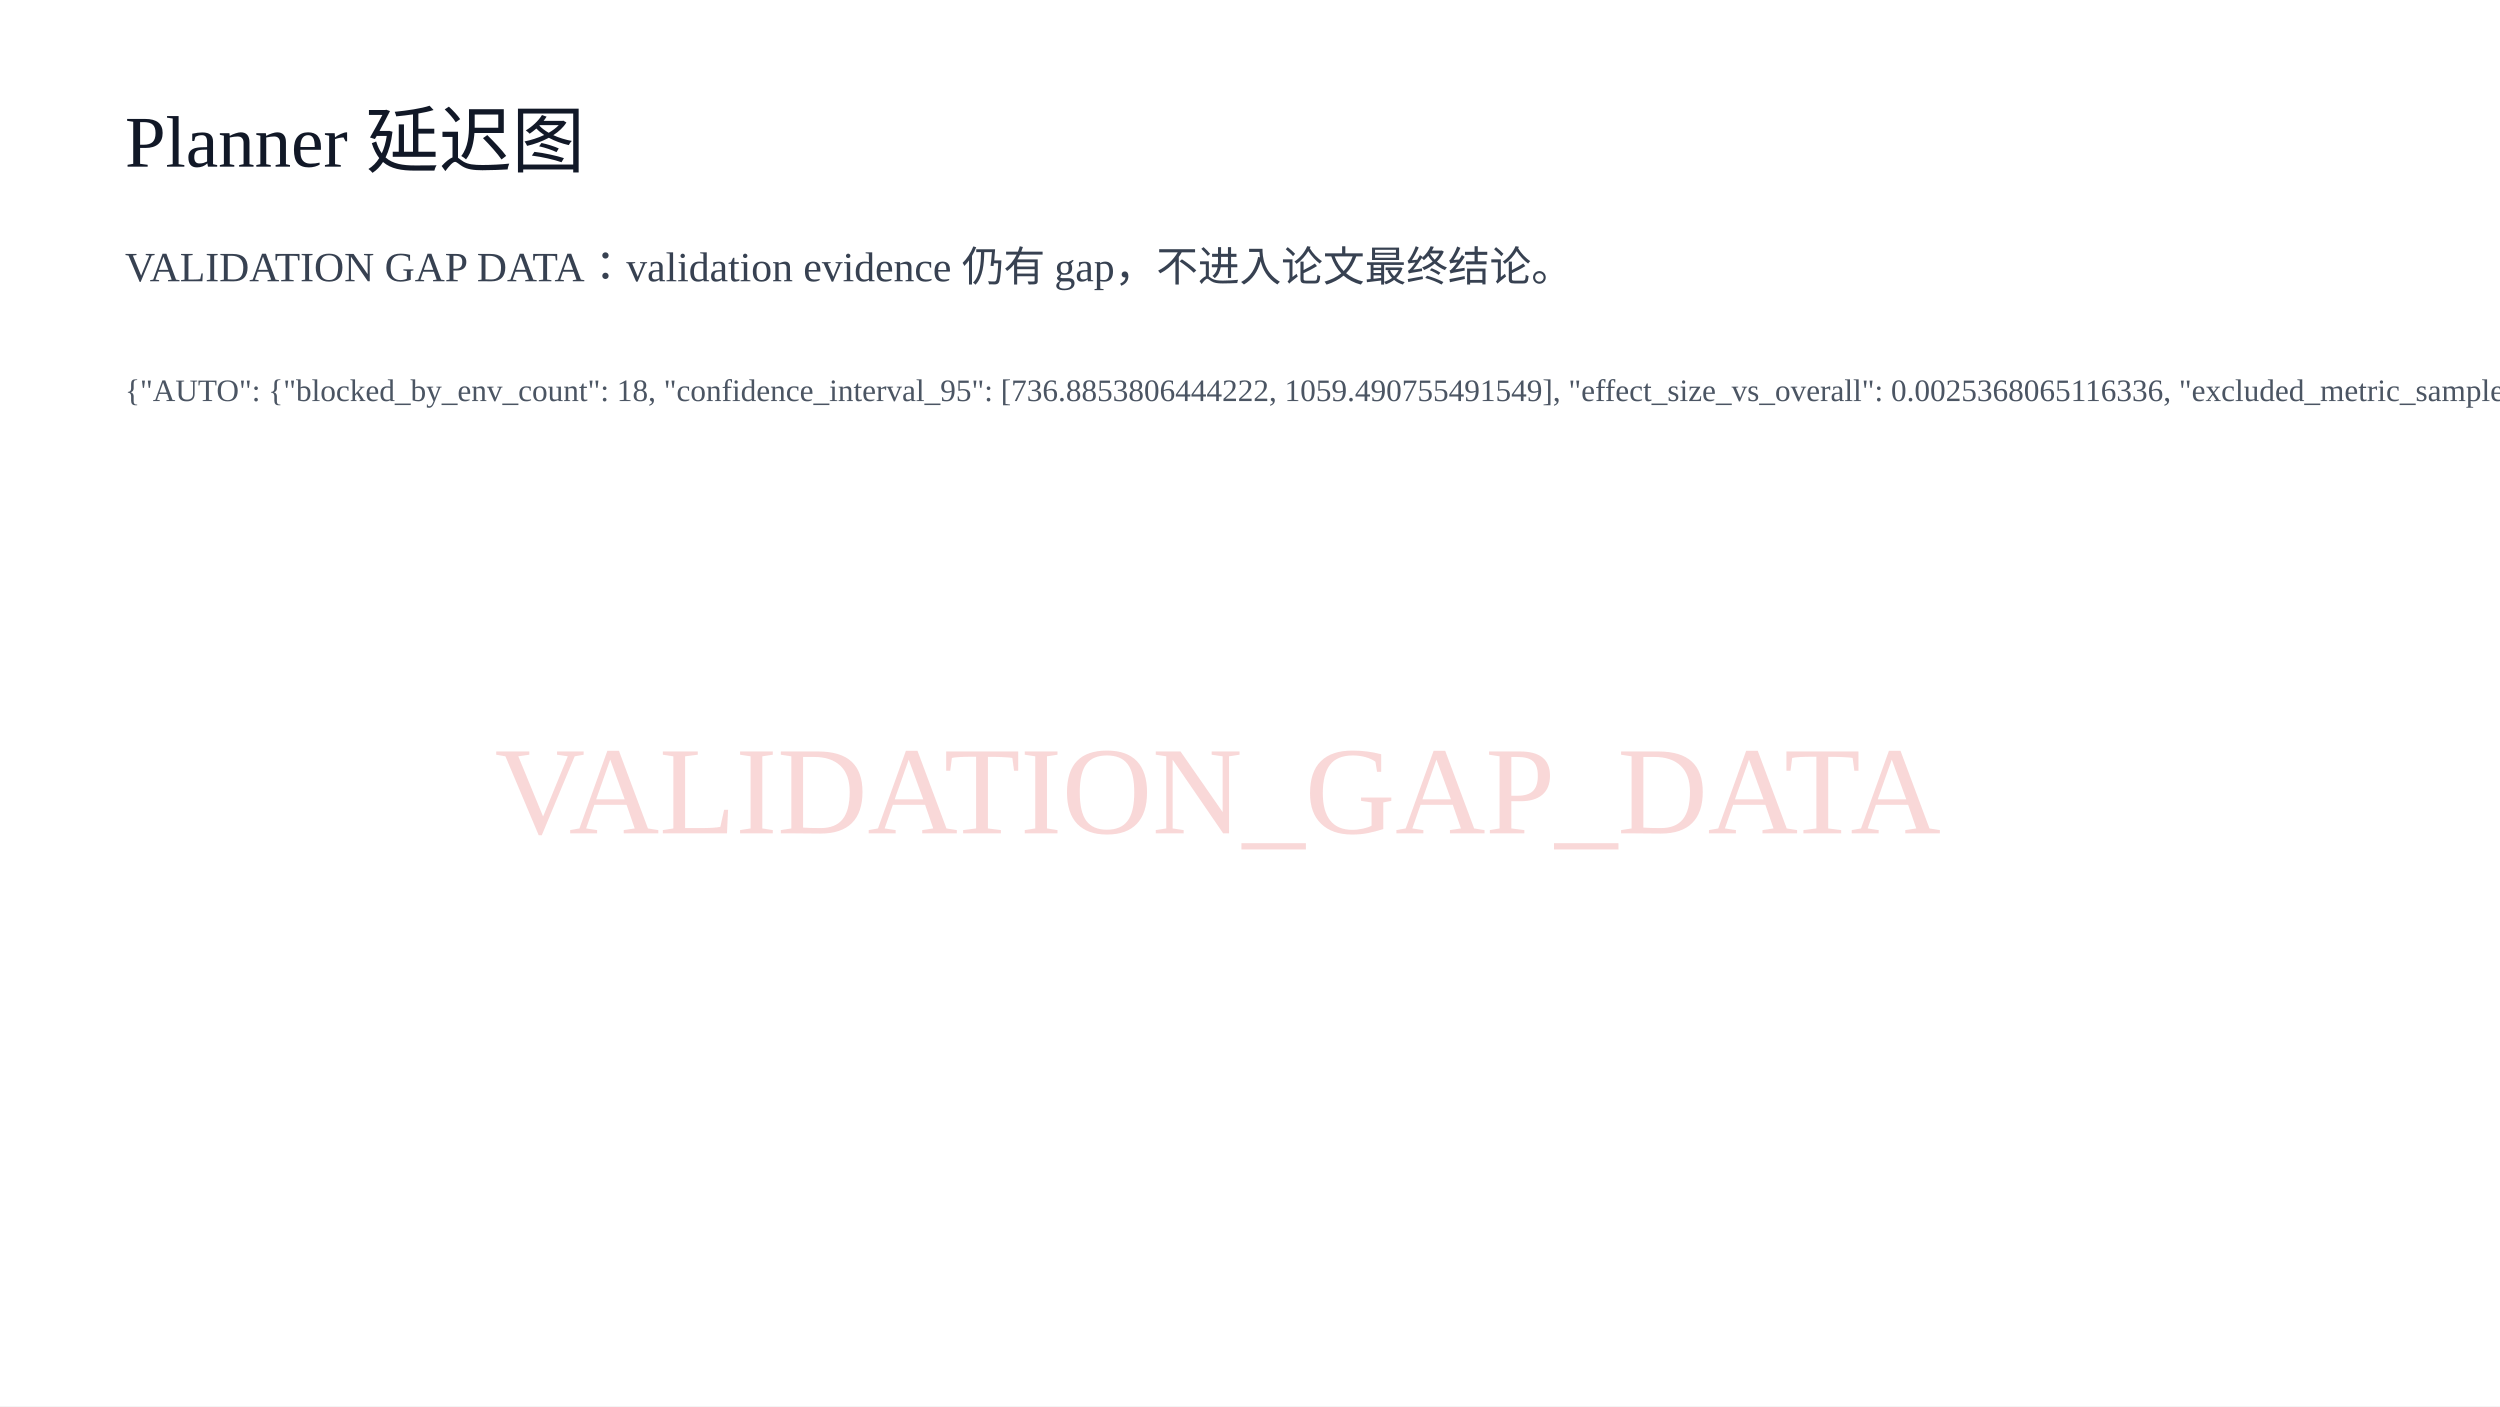
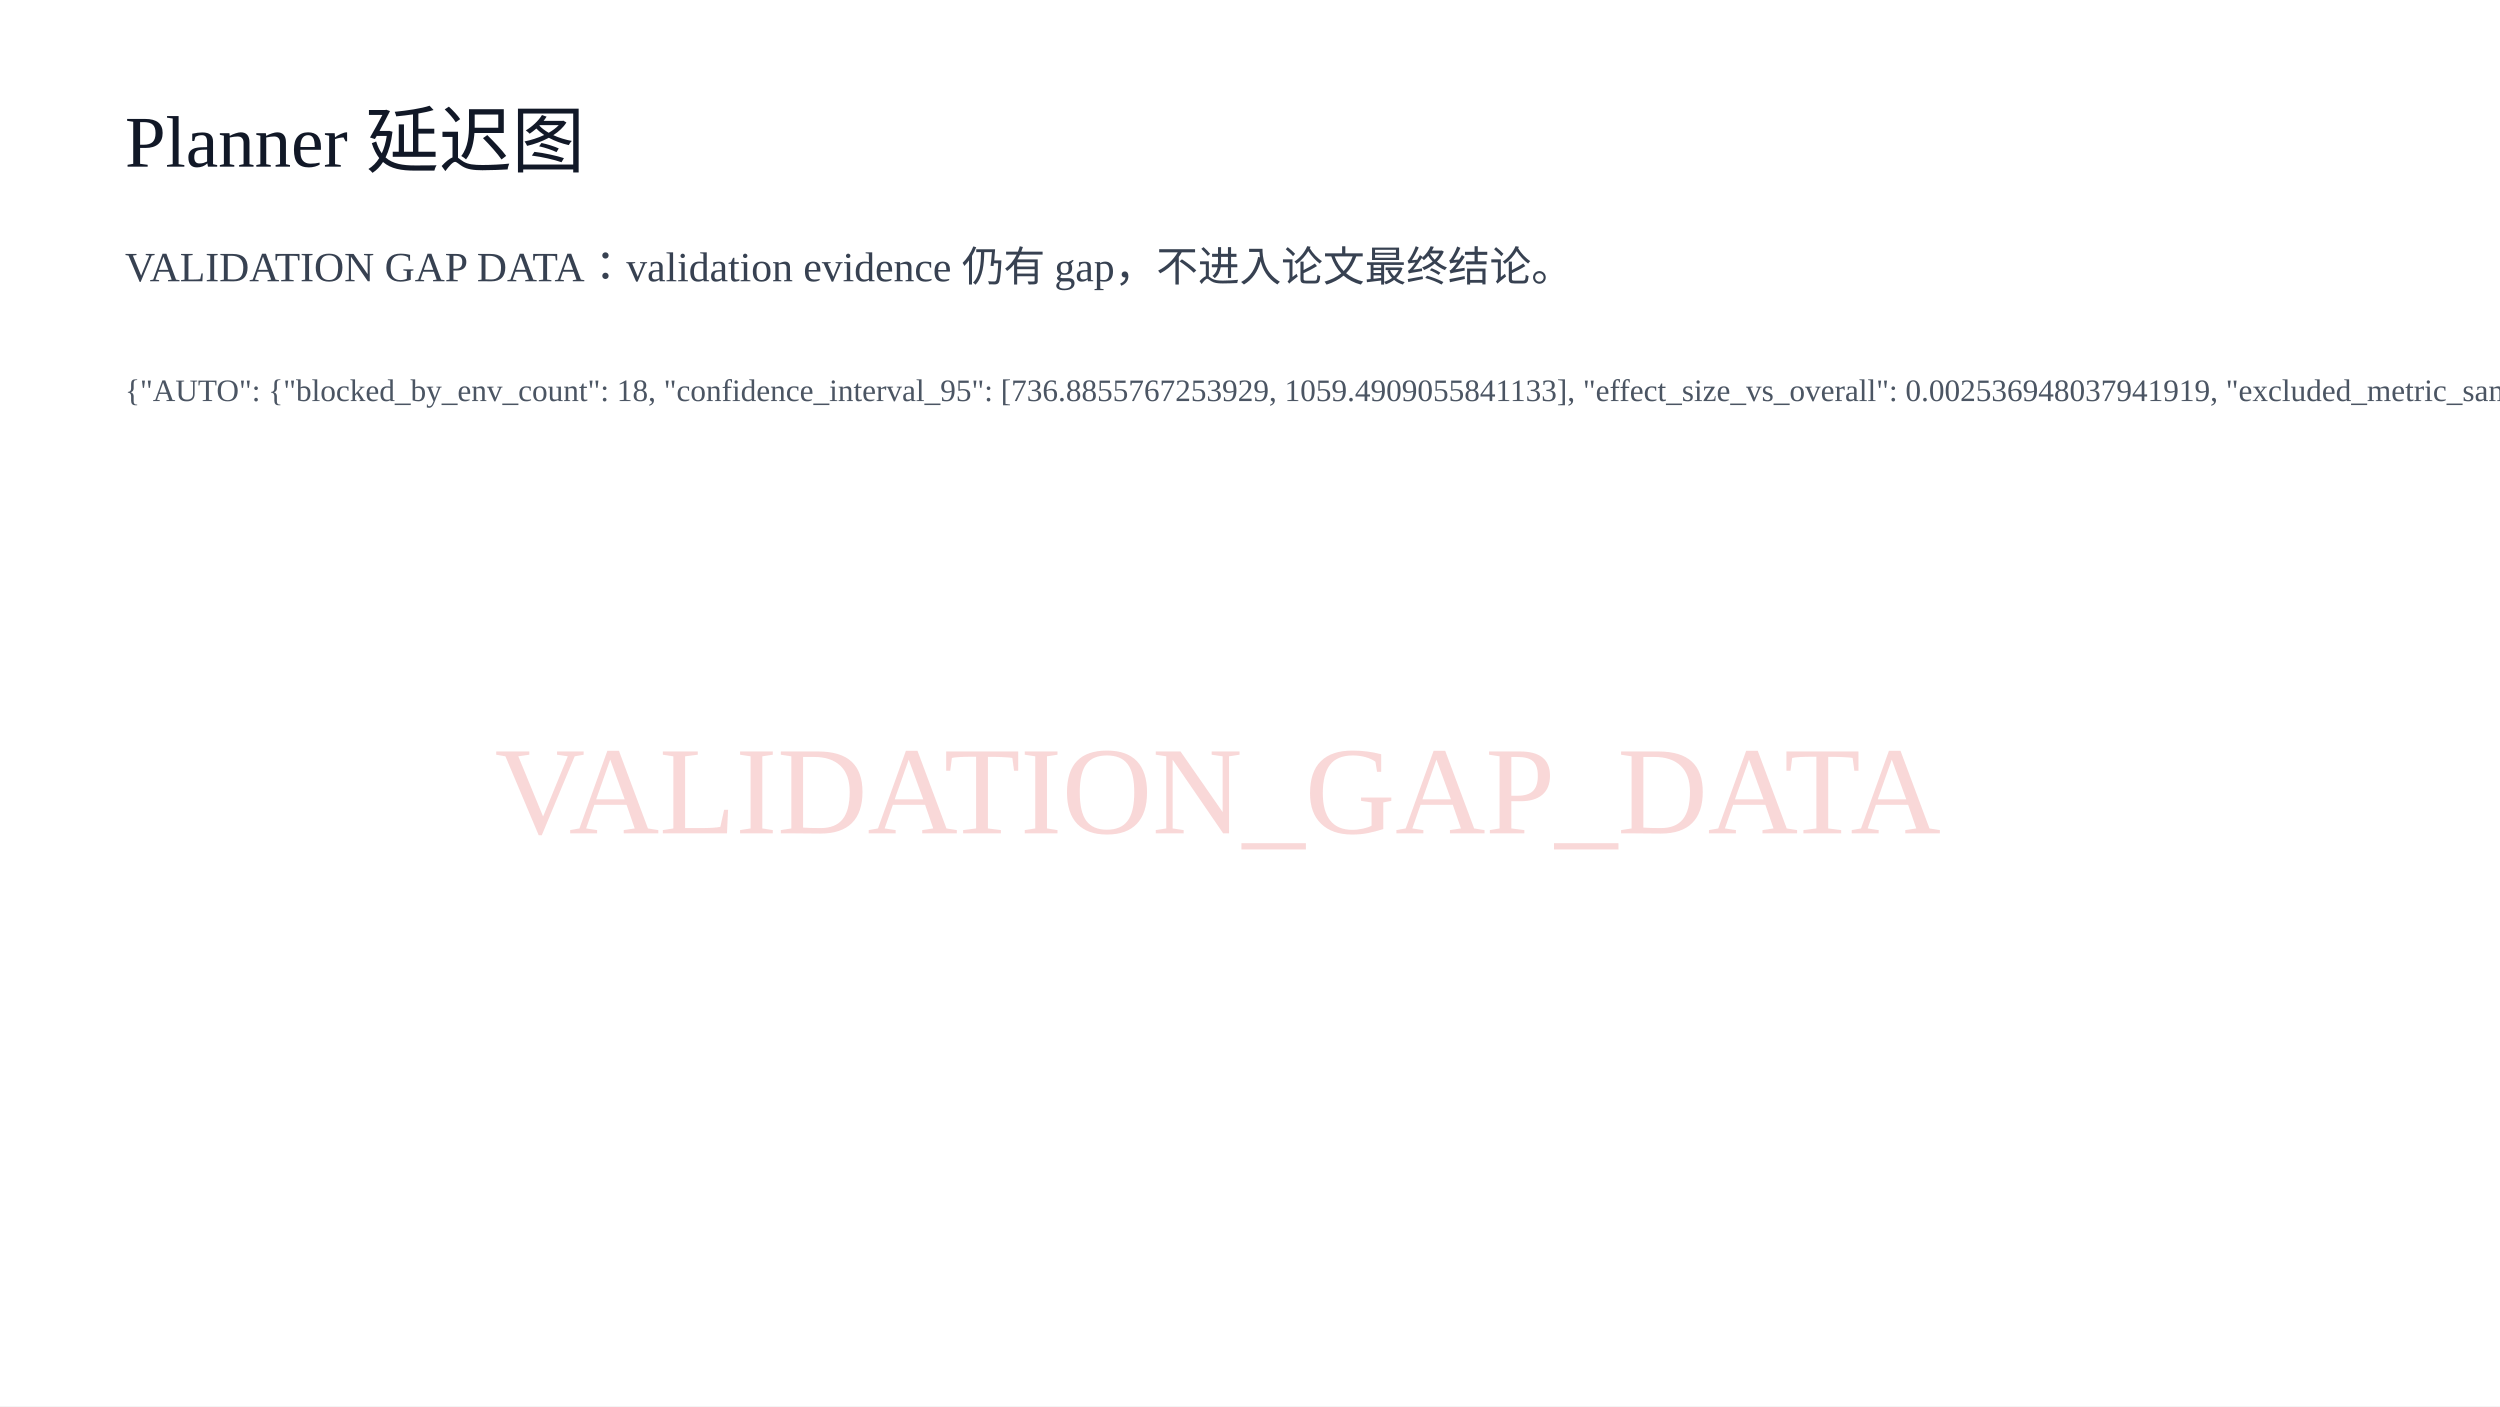
<svg xmlns="http://www.w3.org/2000/svg" width="960" height="540" role="img">
  <rect width="960" height="540" fill="#ffffff" />
  <text x="48" y="64" font-size="28" fill="#111827">Planner 延迟图</text>
  <text x="48" y="108" font-size="16" fill="#374151">VALIDATION GAP DATA：validation evidence 仍有 gap，不进入论文最终结论。</text>
-   <text x="48" y="154" font-size="12" fill="#4b5563">{"AUTO": {"blocked_by_env_count": 18, "confidence_interval_95": [736.8853806444222, 1059.490755491549], "effect_size_vs_overall": 0.0025368065116336, "excluded_metric_sample_count": 18, "failed_count": 36, "maximum": 5800.0, "mean": 898.1880680679856, "median": 800.0, "minimum": 0.010718998964875937, "p25": 147.0, "p75": 1100.0, "p95": 1200.0, "run_count": 180, "sample_count": 162, "standard_deviation": 1047.4734866401443, "status_counts": {"BLOCKED_BY_ENV": 18, "FAILED": 18, "SAFETY_STOPPED": 18, "SUCCESS": 126}, "success_count": 126, "success_rate": 0.7, "success_rate_ci95": [0.6294454640382406, 0.7621960360357359], "valid_metric_sample_count": 162}, "ETEAC": {"blocked_by_env_count": 20, "confidence_interval_95": [740.0786394033053, 1065.625053821848], "effect_size_vs_overall": 0.006910930947767902, "excluded_metric_sample_count": 20, "failed_count": 36, "maximum": 5800.0, "mean": 902.</text>
+   <text x="48" y="154" font-size="12" fill="#4b5563">{"AUTO": {"blocked_by_env_count": 18, "confidence_interval_95": [736.8855767253929, 1059.4909055841133], "effect_size_vs_overall": 0.002536948037941919, "excluded_metric_sample_count": 18, "failed_count": 36, "maximum": 5800.0, "mean": 898.1882411547531, "median": 800.0, "minimum": 0.010460003977641463, "p25": 147.0, "p75": 1100.0, "p95": 1200.0, "run_count": 180, "sample_count": 162, "standard_deviation": 1047.4733373195188, "status_counts": {"BLOCKED_BY_ENV": 18, "FAILED": 18, "SAFETY_STOPPED": 18, "SUCCESS": 126}, "success_count": 126, "success_rate": 0.7, "success_rate_ci95": [0.6294454640382406, 0.7621960360357359], "valid_metric_sample_count": 162}, "ETEAC": {"blocked_by_env_count": 20, "confidence_interval_95": [740.0785108363762, 1065.6249556382875], "effect_size_vs_overall": 0.006910803880177481, "excluded_metric_sample_count": 20, "failed_count": 36, "maximum": 5800.0, "mean": </text>
  <text x="190" y="320" font-size="48" fill="#dc2626" opacity="0.18">VALIDATION_GAP_DATA</text>
</svg>
